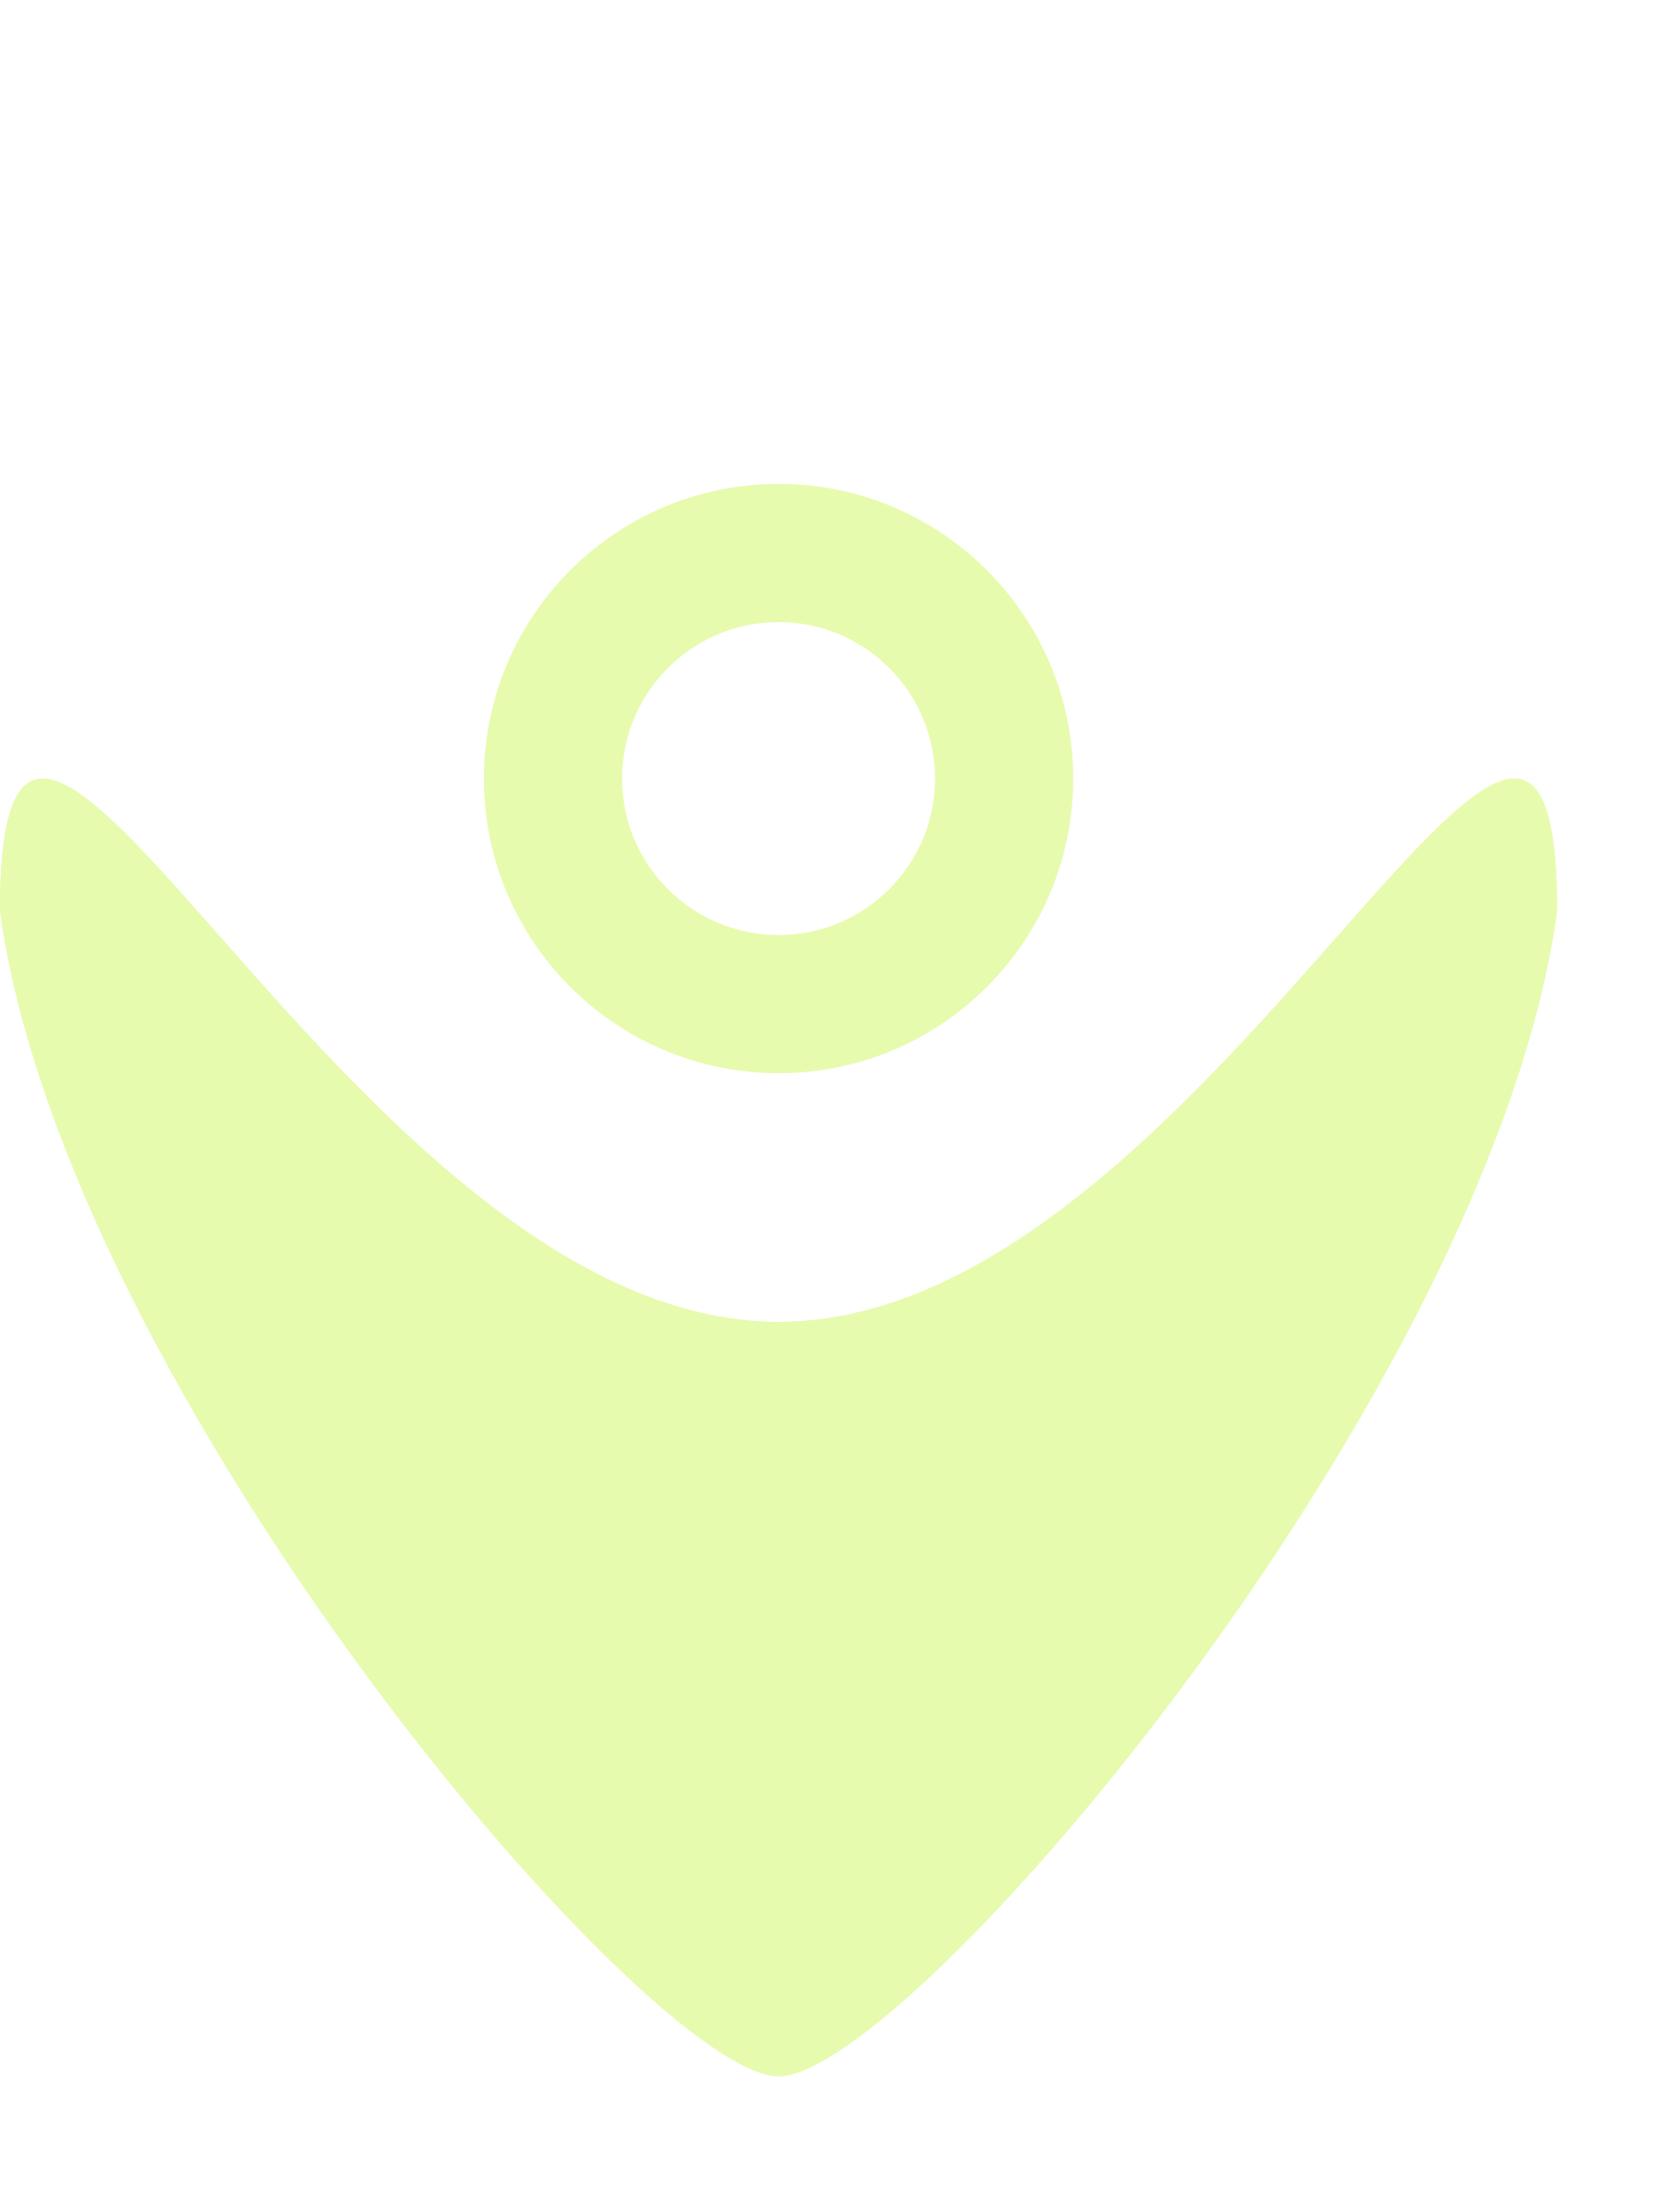
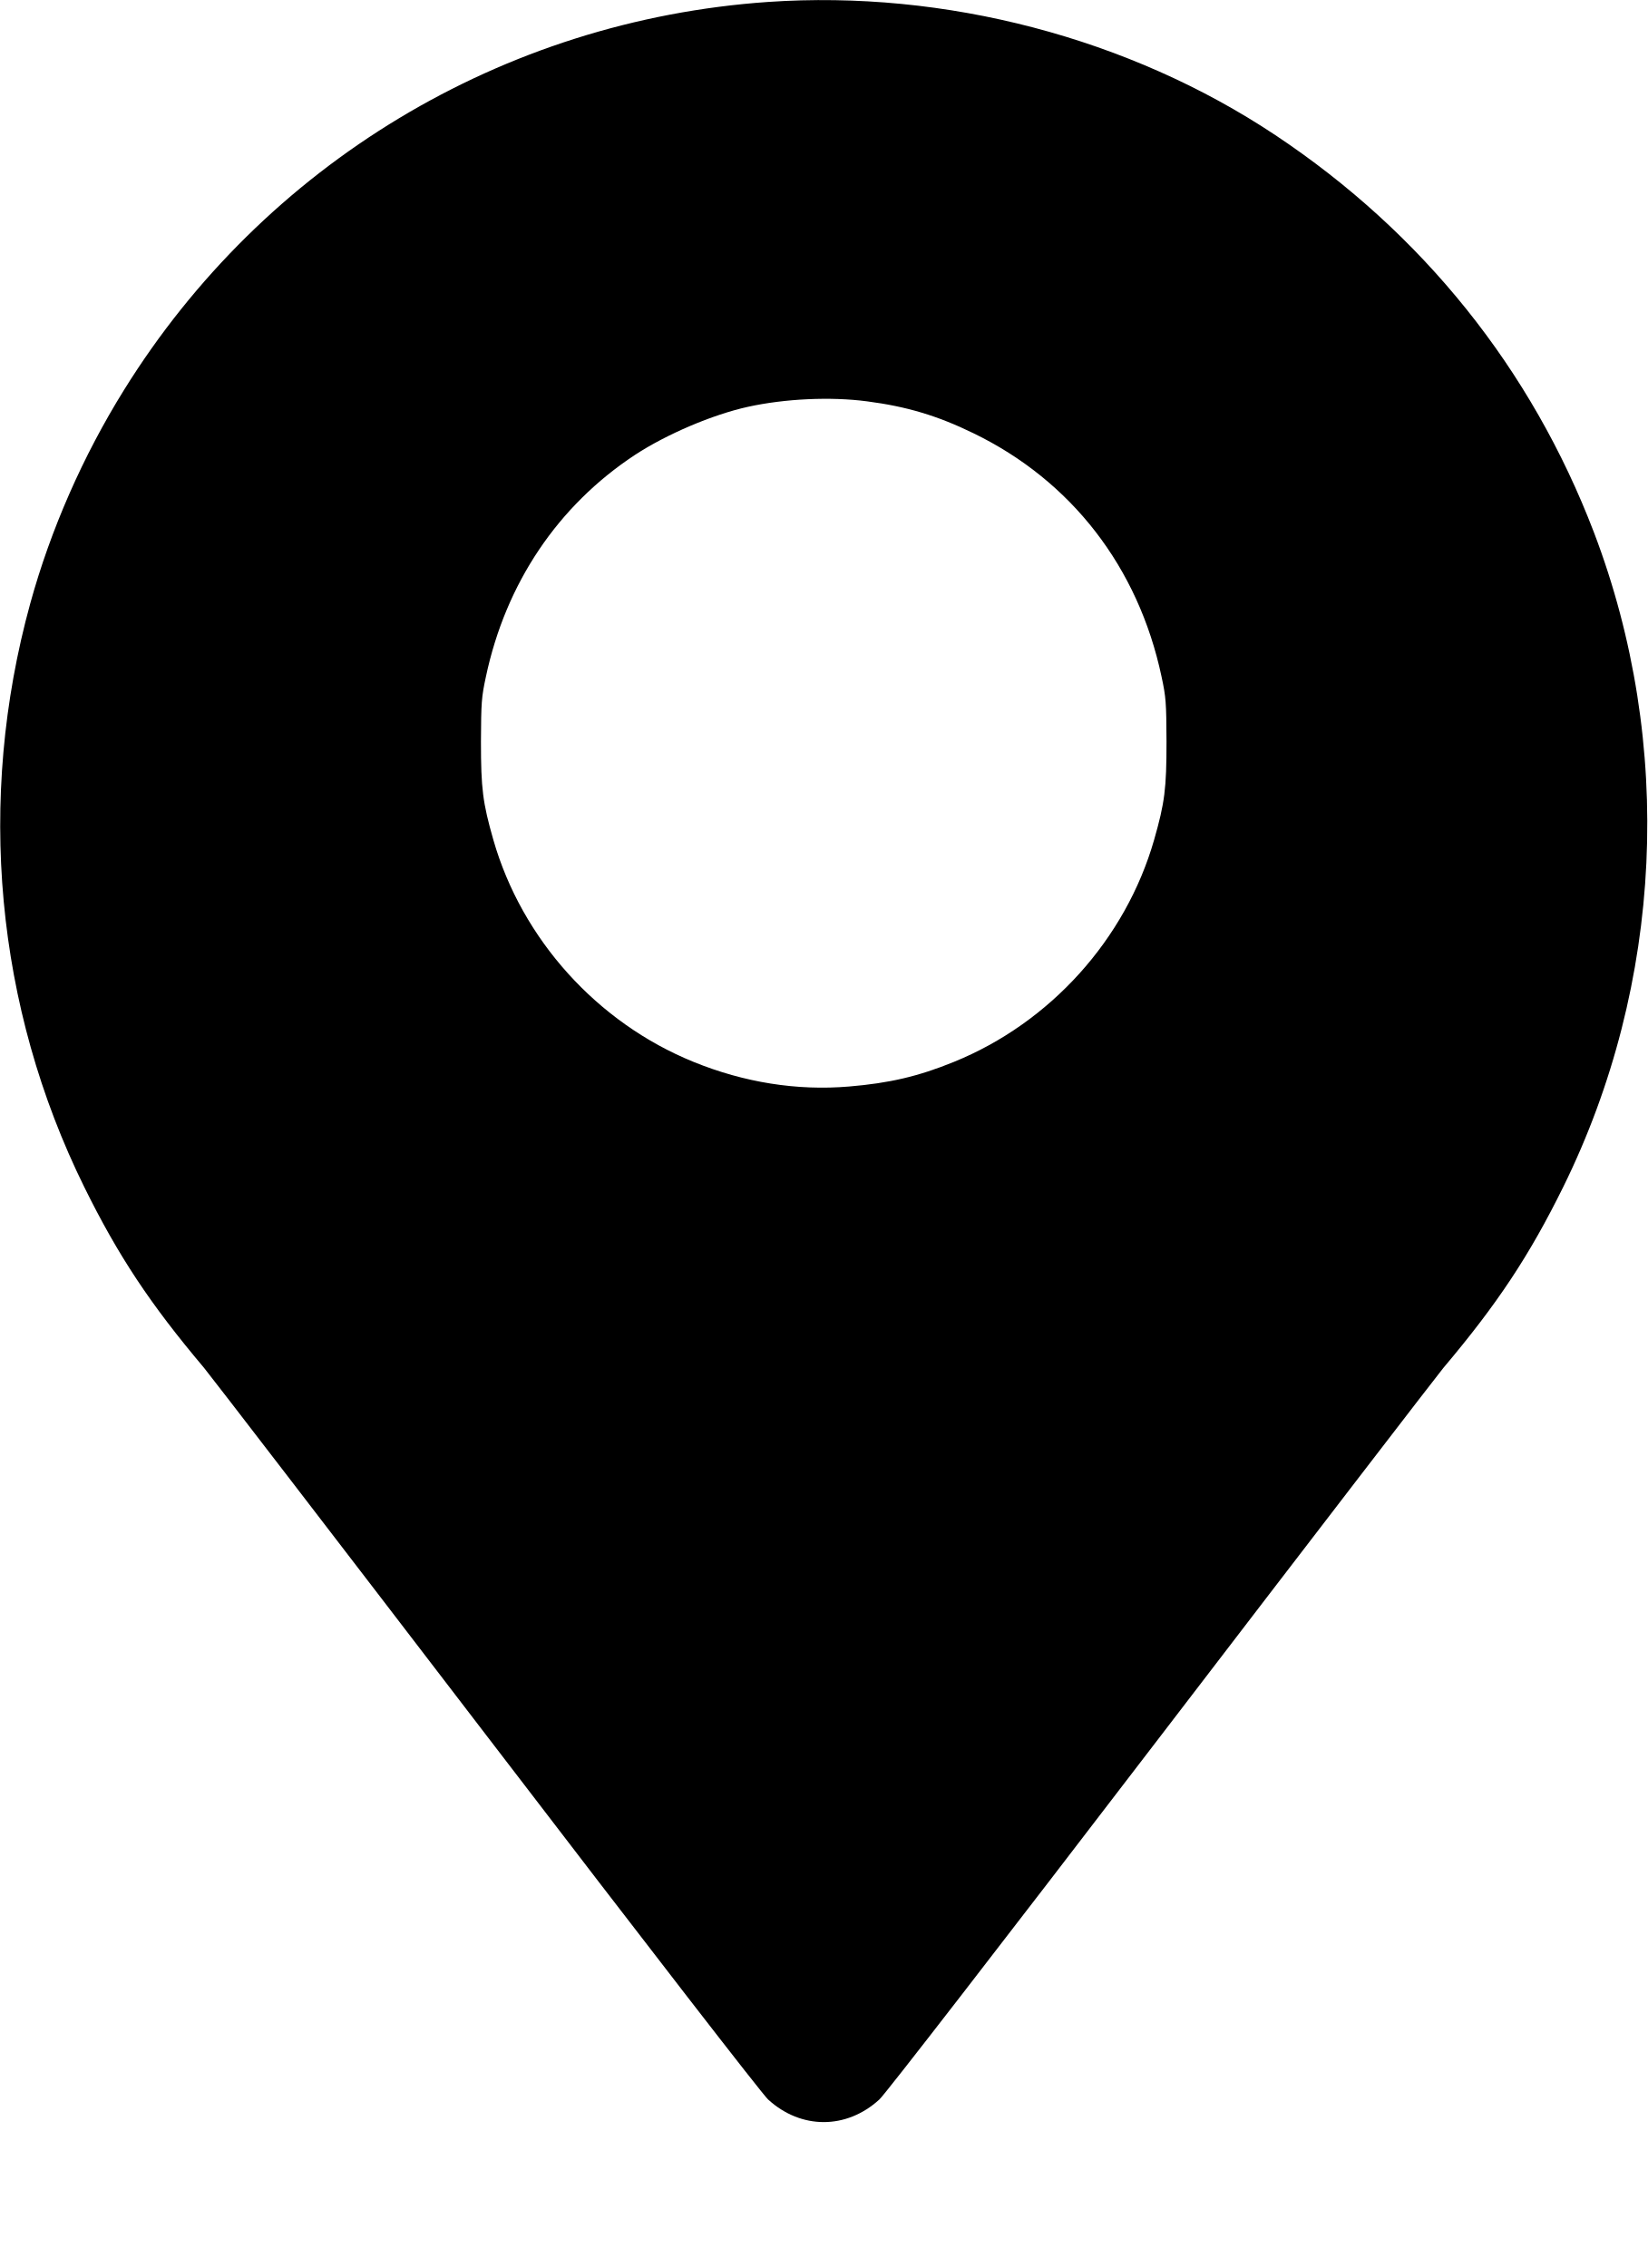
- <svg xmlns="http://www.w3.org/2000/svg" width="12" height="16" viewBox="0 0 12 16" fill="none">
-   <path d="M7.263 5.632C7.263 6.533 6.533 7.263 5.632 7.263C4.731 7.263 4 6.533 4 5.632C4 4.731 4.731 4 5.632 4C6.533 4 7.263 4.731 7.263 5.632Z" stroke="#E7FBAF" strokeWidth="8" />
-   <path d="M11.263 6.586C10.794 10.058 6.57 15.018 5.632 15.018C4.693 15.018 0.469 10.058 0 6.586C0 3.298 2.521 9.562 5.632 9.562C8.742 9.562 11.263 3.298 11.263 6.586Z" fill="#E7FBAF" />
-   <path d="M11.263 6.586C10.794 10.058 6.57 15.018 5.632 15.018C4.693 15.018 0.469 10.058 0 6.586C0 3.298 2.521 9.562 5.632 9.562C8.742 9.562 11.263 3.298 11.263 6.586Z" fill="#E7FBAF" />
+ <svg xmlns="http://www.w3.org/2000/svg" version="1.0" width="930pt" height="1280pt" viewBox="0 0 930 1280" preserveAspectRatio="xMidYMid meet">
+   <g transform="translate(0,1280) scale(0.1,-0.1)" fill="#000000" stroke="none">
+     <path d="M4335 12789 c-1496 -104 -2843 -915 -3635 -2190 -232 -373 -414 -787 -529 -1204 -305 -1107 -197 -2278 305 -3295 191 -387 372 -660 676 -1020 34 -41 753 -976 1596 -2077 918 -1199 1555 -2022 1588 -2052 186 -170 442 -170 628 0 33 30 670 853 1588 2052 843 1101 1562 2036 1596 2077 304 360 485 633 676 1020 566 1147 629 2502 174 3695 -353 923 -967 1689 -1798 2242 -825 549 -1864 821 -2865 752z m559 -2254 c224 -29 398 -81 601 -180 553 -268 931 -756 1062 -1374 25 -116 27 -145 28 -366 0 -267 -10 -345 -70 -555 -161 -561 -586 -1032 -1130 -1253 -201 -82 -365 -120 -592 -139 -294 -25 -593 23 -878 139 -544 221 -969 692 -1130 1253 -60 210 -70 288 -70 555 1 221 3 250 28 366 112 527 406 965 842 1252 177 116 437 227 637 271 209 46 467 58 672 31z" />
+   </g>
</svg>
